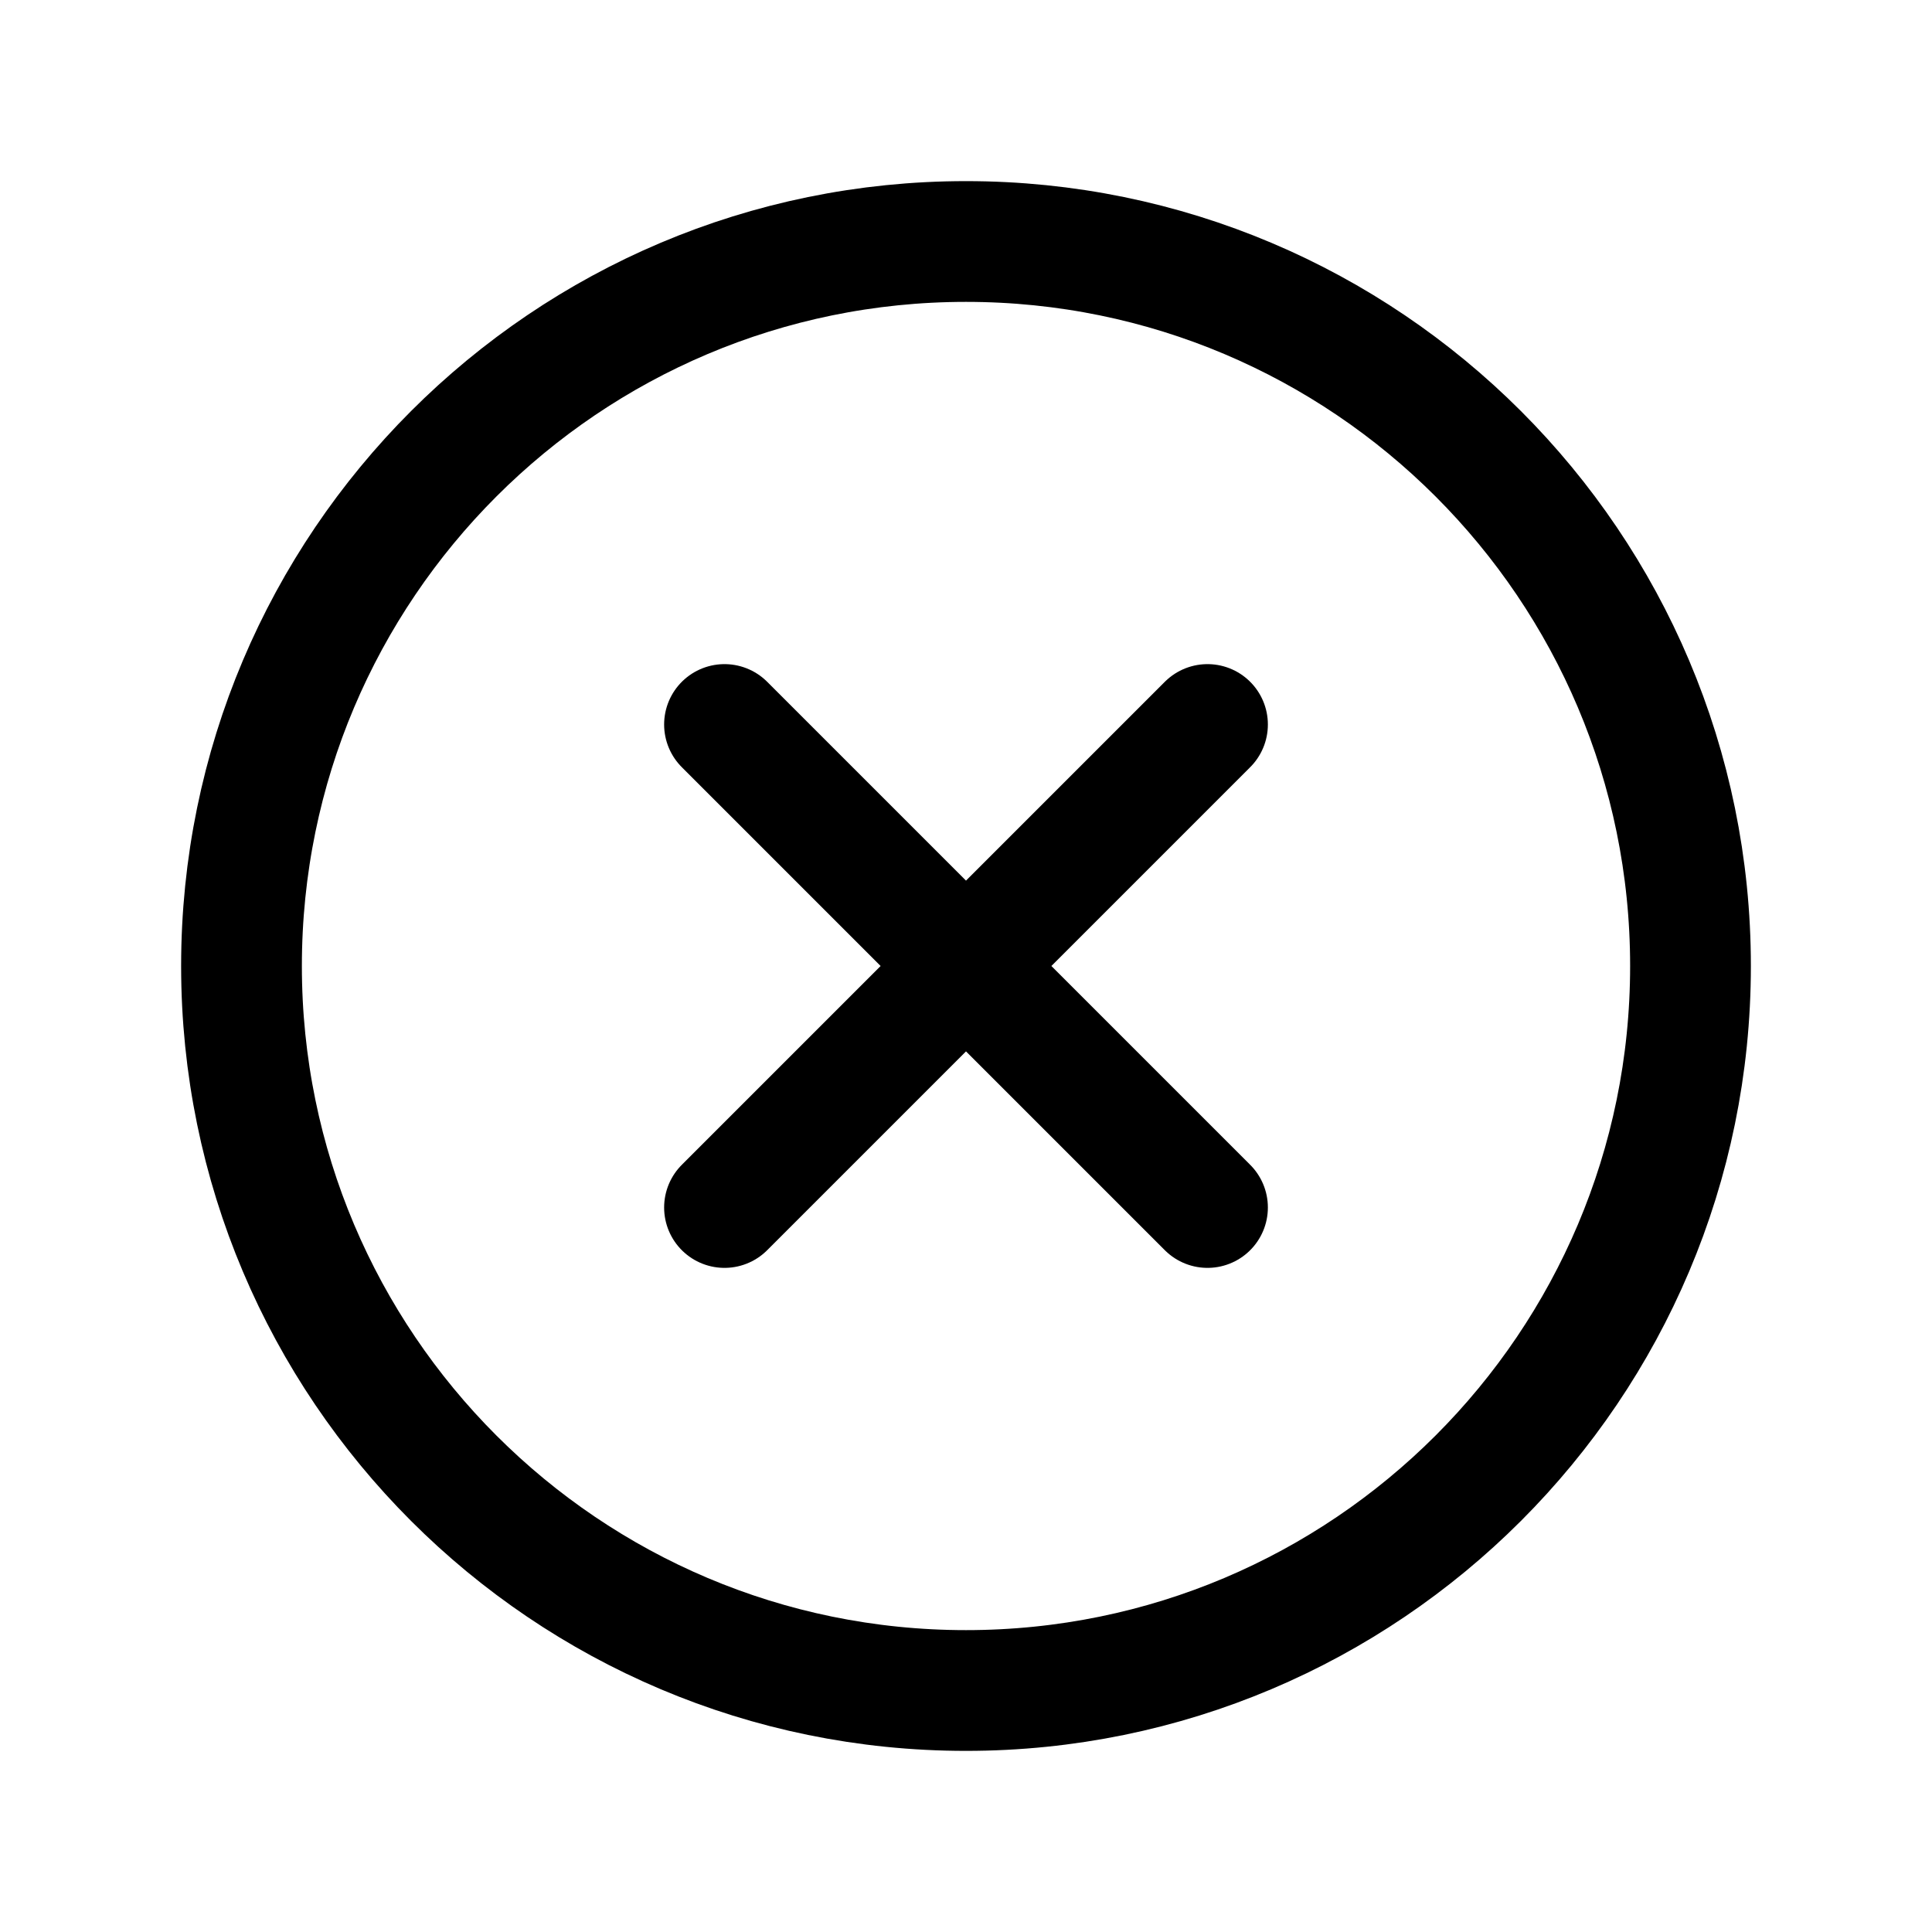
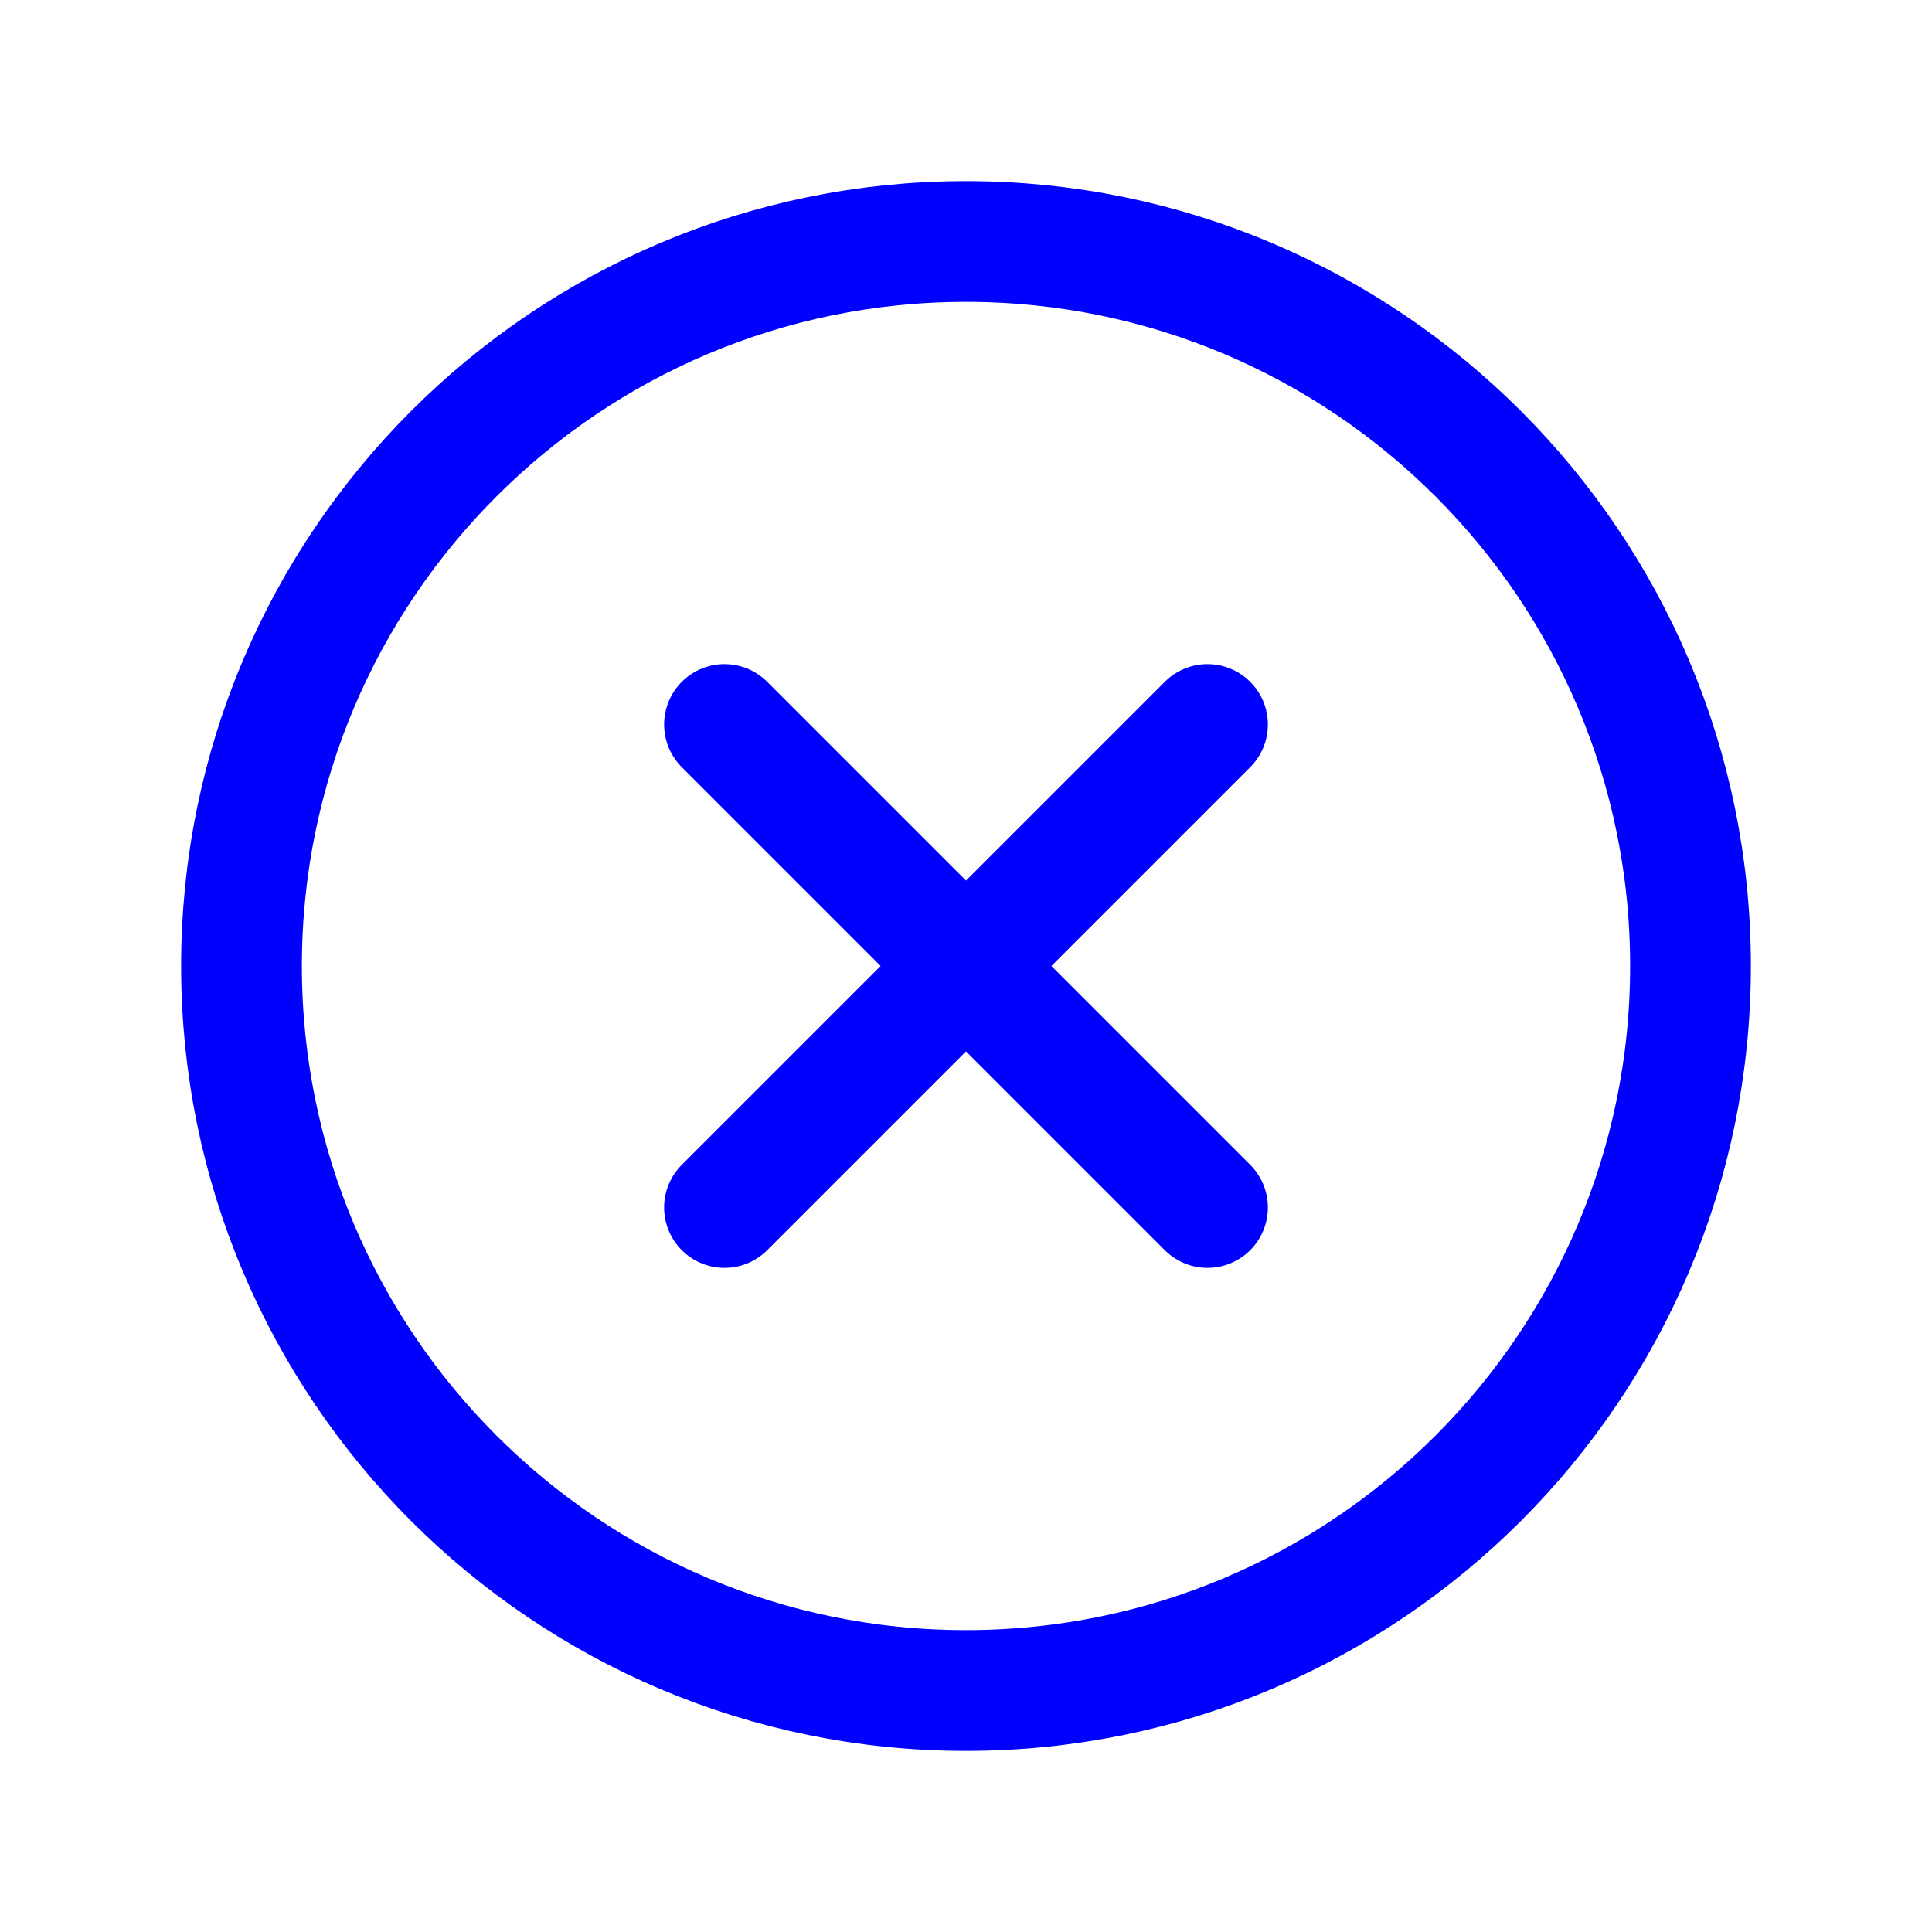
<svg xmlns="http://www.w3.org/2000/svg" class="ionicon" viewBox="0 0 512 512">
-   <path d="M448 256c0-106-86-192-192-192S64 150 64 256s86 192 192 192 192-86 192-192z" fill="none" stroke="black" stroke-miterlimit="10" stroke-width="32" />
-   <path fill="none" stroke="black" stroke-linecap="round" stroke-linejoin="round" stroke-width="32" d="M320 320L192 192M192 320l128-128" />
+   <path d="M448 256c0-106-86-192-192-192S64 150 64 256s86 192 192 192 192-86 192-192z" fill="none" stroke="blue" stroke-miterlimit="10" stroke-width="32" />
+   <path fill="none" stroke="blue" stroke-linecap="round" stroke-linejoin="round" stroke-width="32" d="M320 320L192 192M192 320l128-128" />
</svg>
